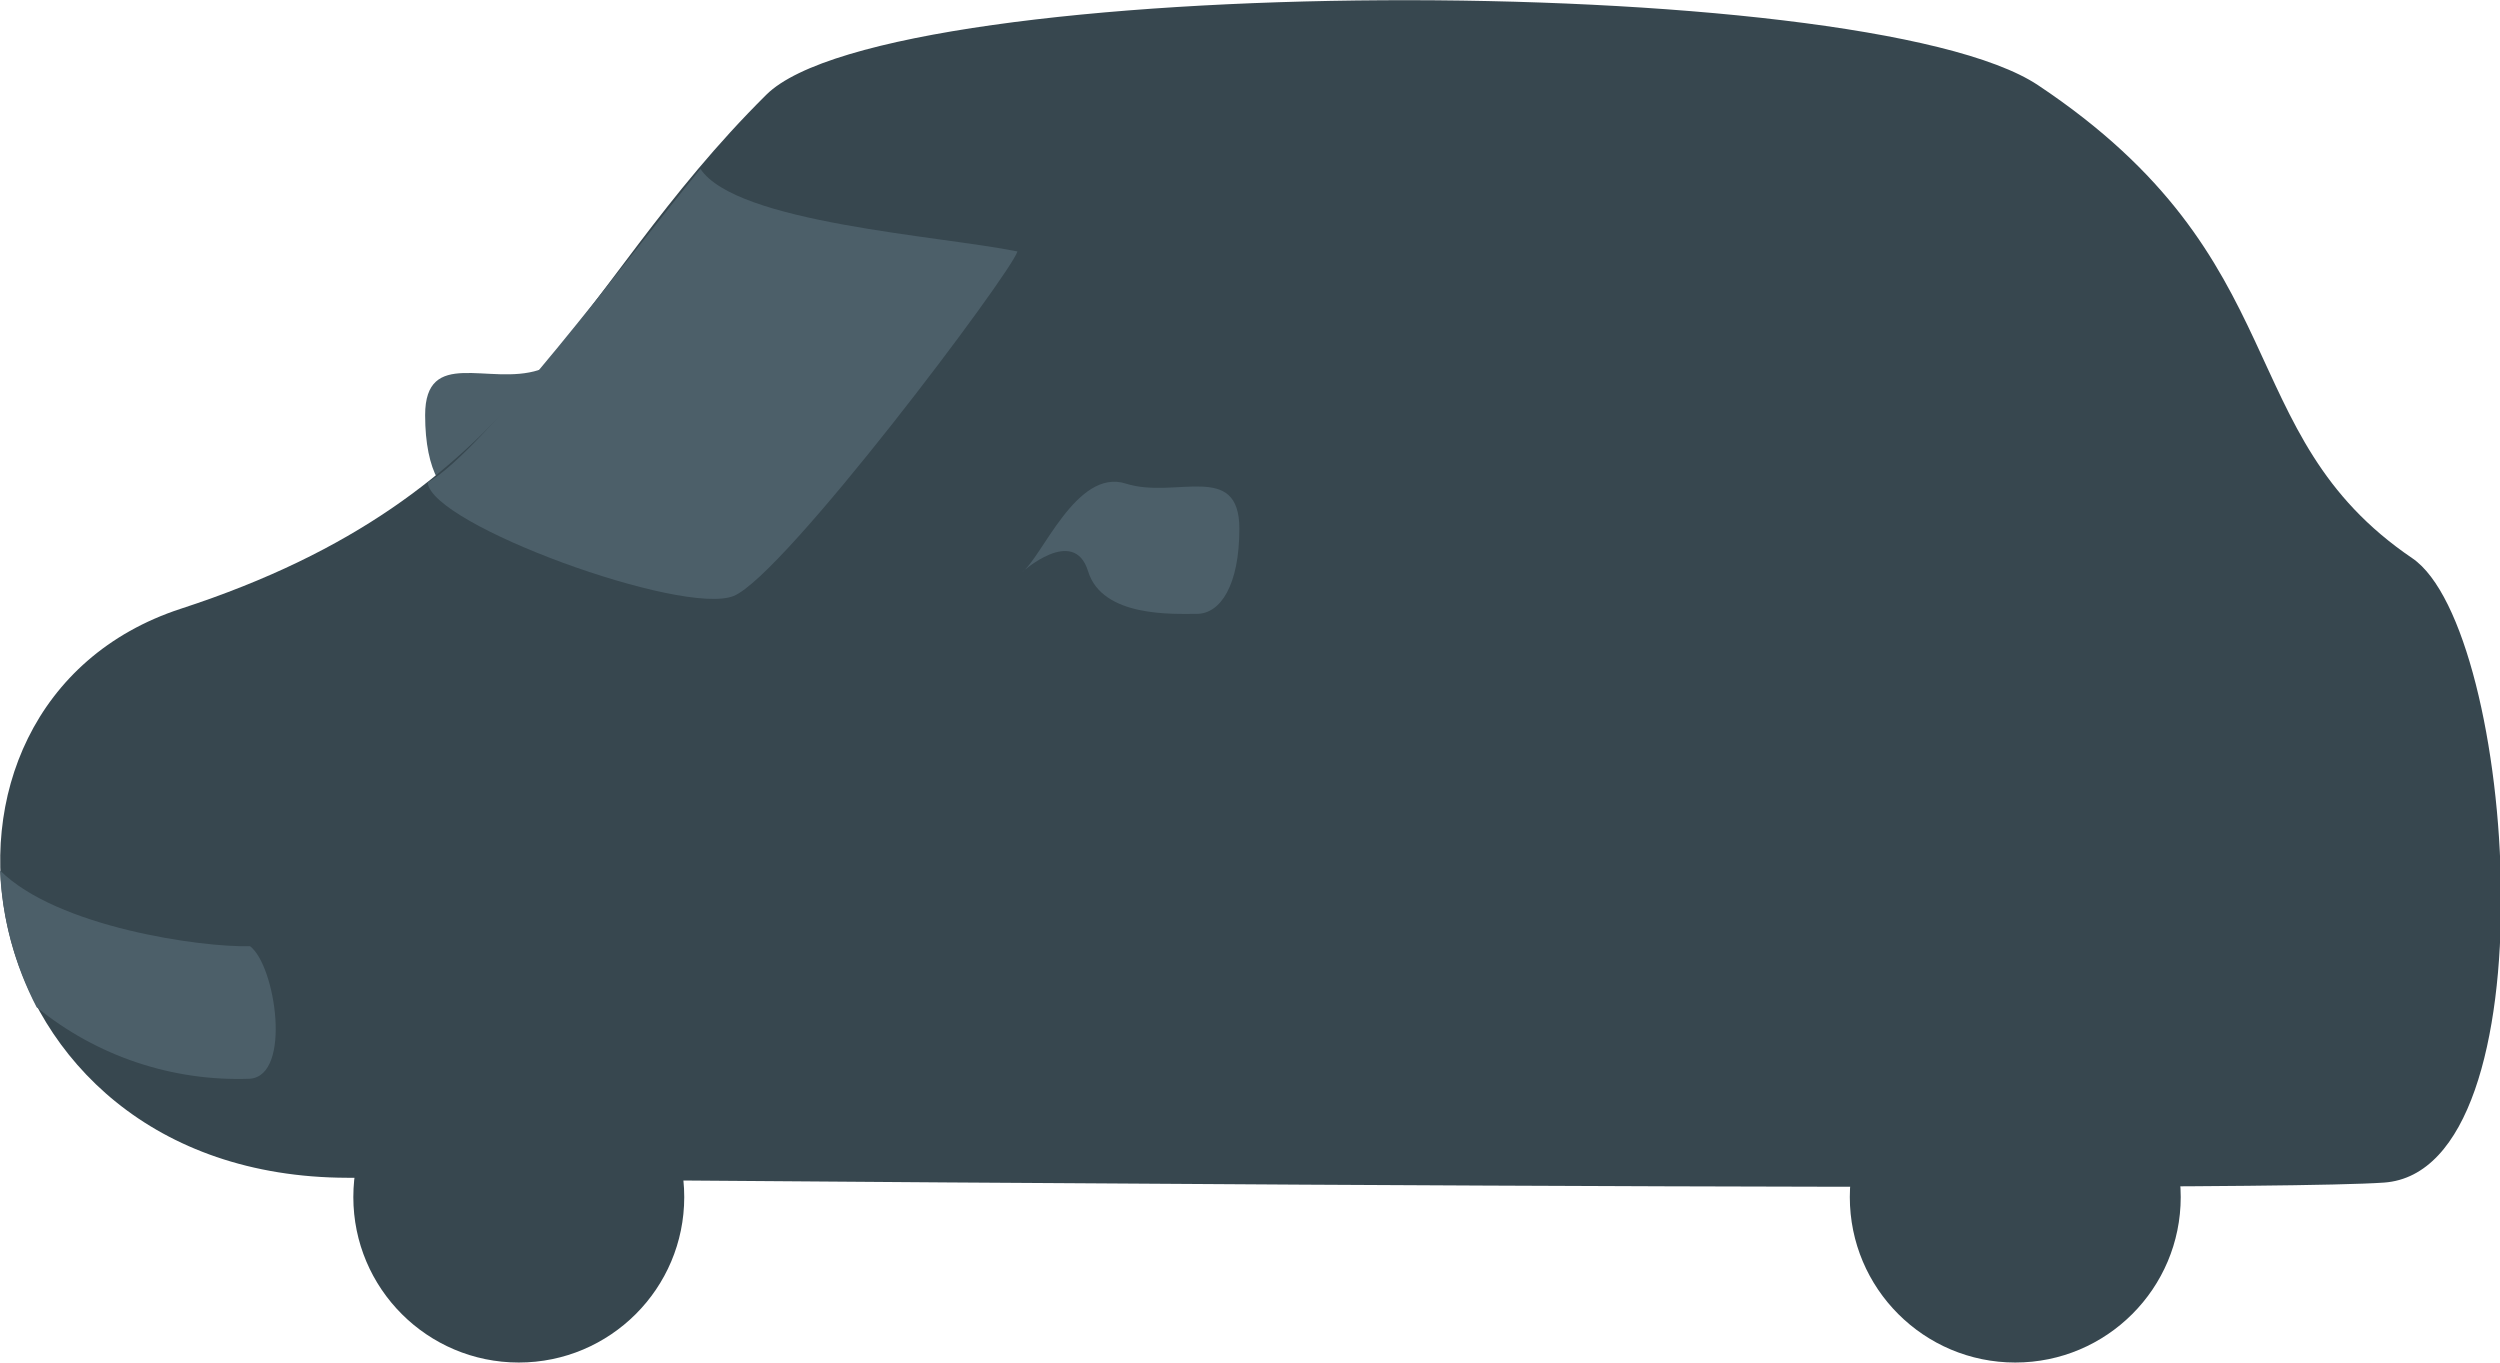
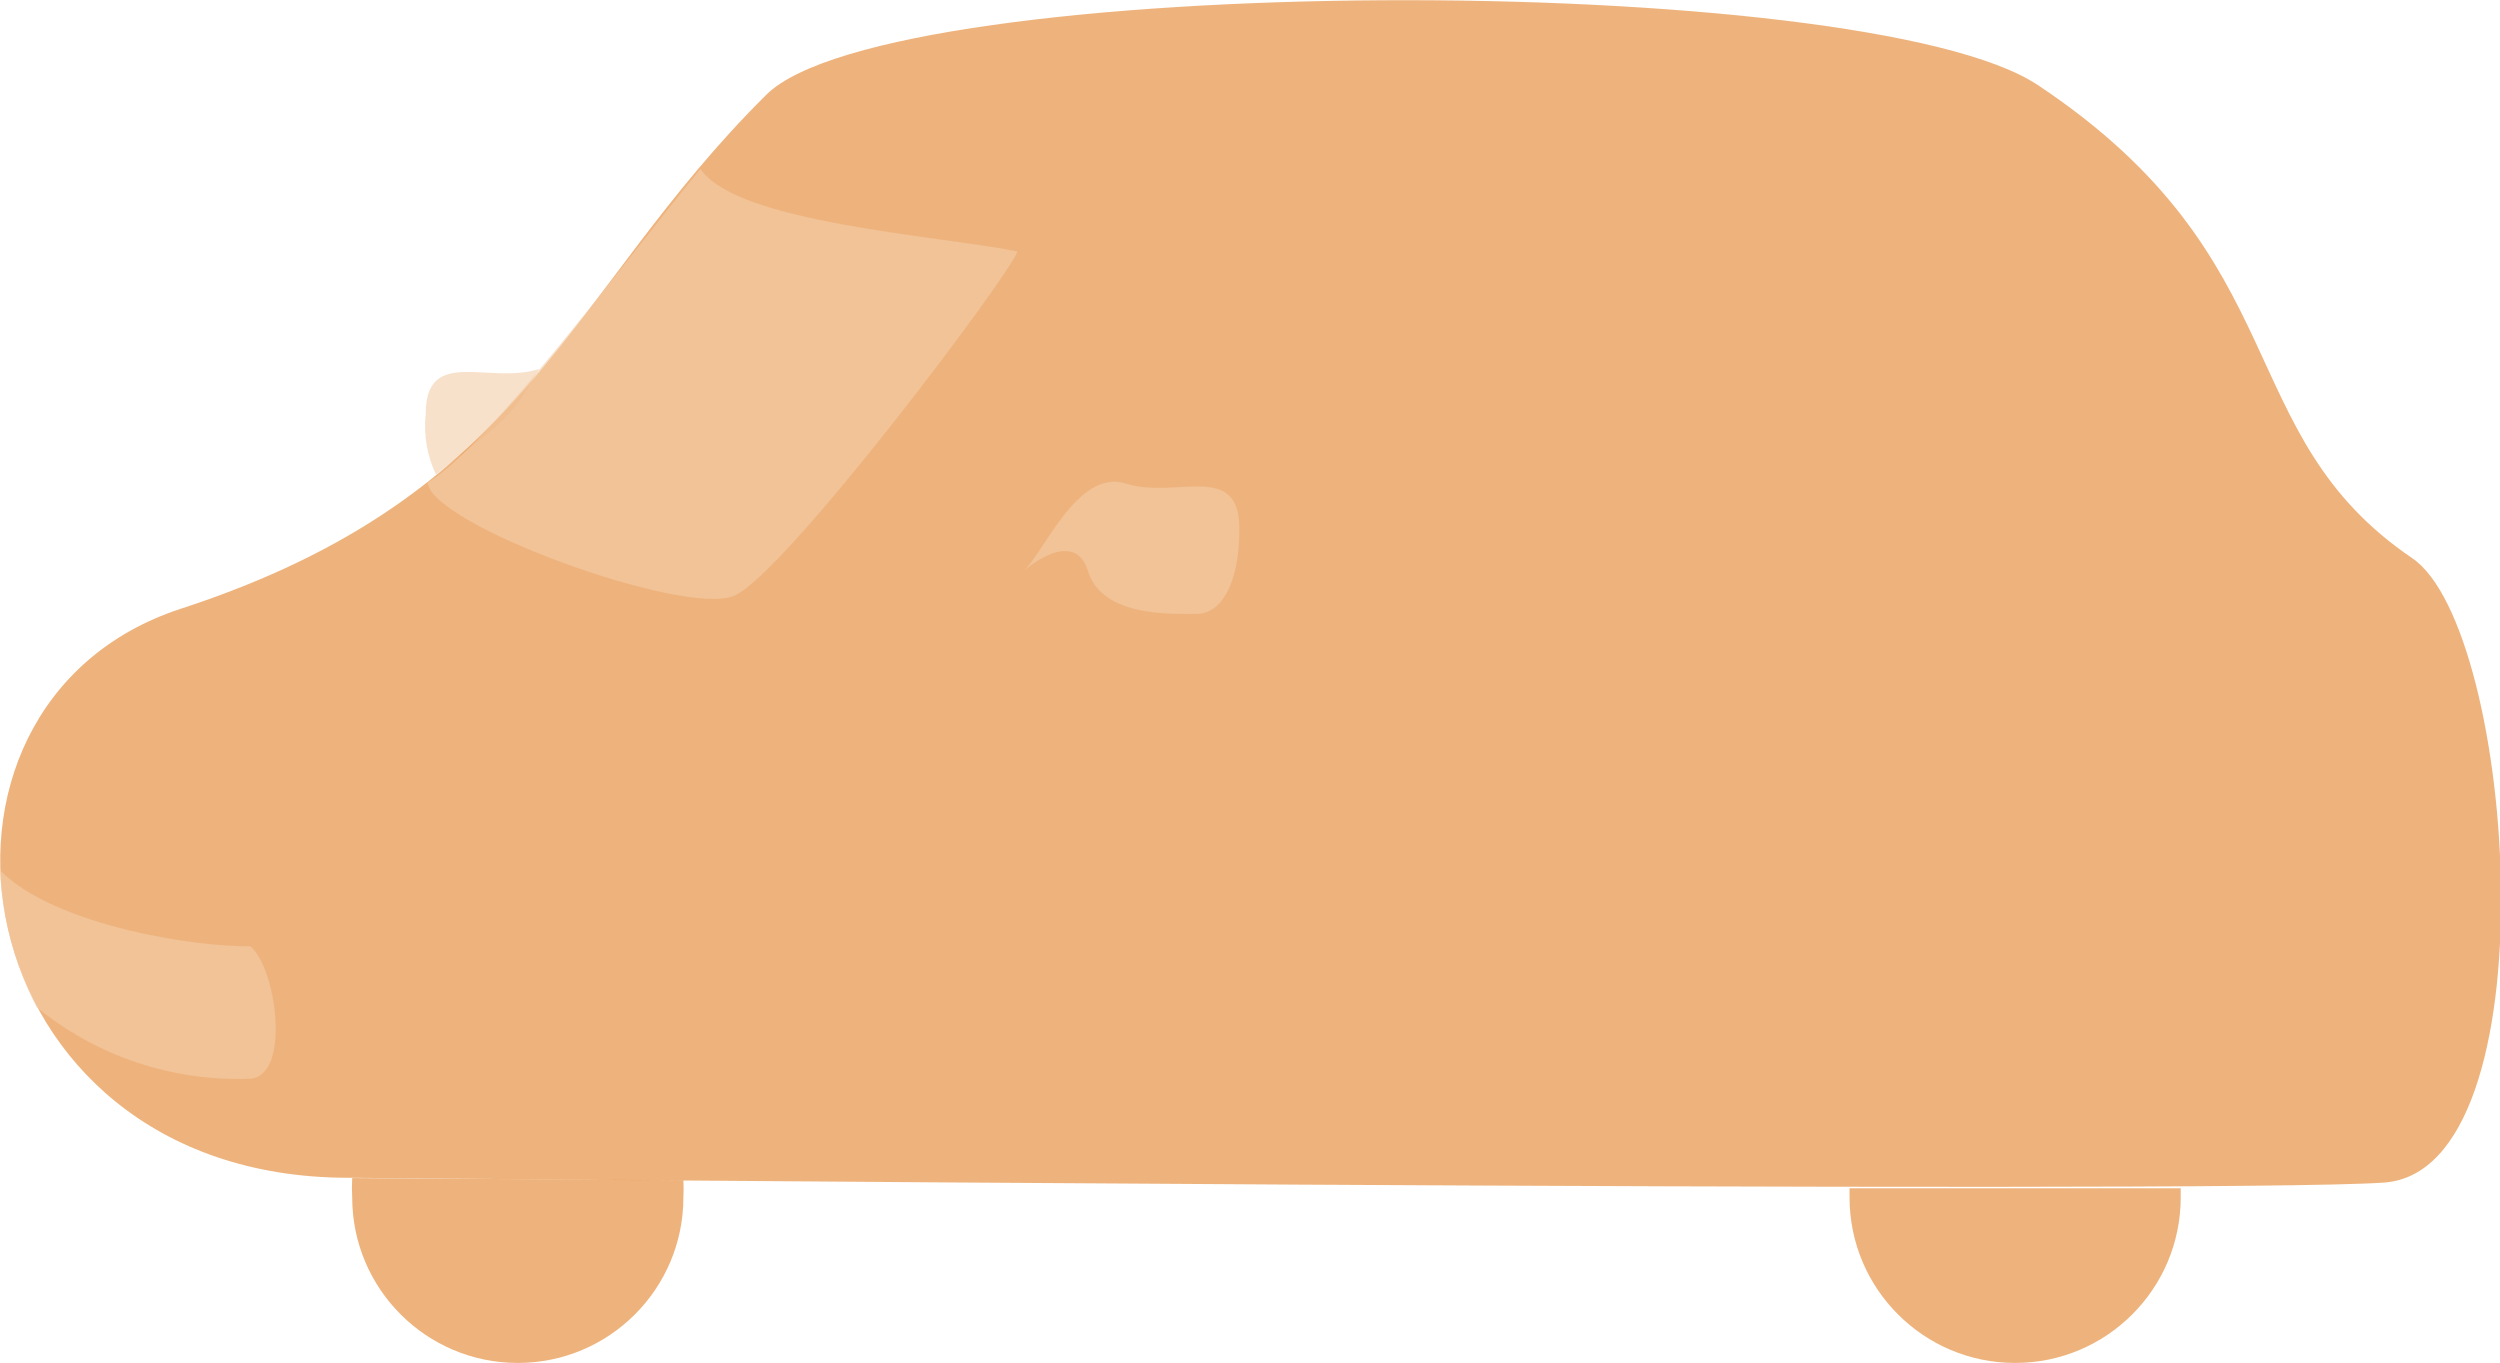
<svg xmlns="http://www.w3.org/2000/svg" viewBox="0 0 88.09 48.02">
  <defs>
-     <style>.cls-1{fill:#4c5f69;}.cls-2{fill:#37474f;}</style>
+     <style>.cls-1{fill:#f3cda8;}.cls-1,.cls-2{opacity:0.6;}.cls-2{fill:#e28126;}</style>
  </defs>
  <g id="Layer_2" data-name="Layer 2">
    <g id="Layer_1-2" data-name="Layer 1">
-       <path class="cls-1" d="M22.65,16.17c-.7-.48-1.92-3.69-3.67-3.13s-4-.81-4,1.59c0,2,.67,3,1.5,3s3.33.13,3.83-1.5S22.65,16.17,22.65,16.17Z" />
+       <path class="cls-1" d="M19,13c-1.77.57-4-.81-4,1.59a4,4,0,0,0,.36,2.13C18,14.67,18,14.67,19,13Z" />
      <path class="cls-2" d="M12.24,41.5C-1.45,41.47-4,24.84,6.37,21.45,18.7,17.43,19.9,10.38,27,3.34,31.36-1,65.67-1.09,71.81,3,81.06,9.16,78.53,15.28,85,19.67c3.67,2.5,5,21.58-1,22S12.24,41.5,12.24,41.5Z" />
-       <circle class="cls-2" cx="18.28" cy="42.18" r="5.83" />
-       <circle class="cls-2" cx="71.01" cy="42.18" r="5.83" />
+       <path class="cls-2" d="M24.08,41.59a5.9,5.9,0,0,1,0,.6,5.83,5.83,0,1,1-11.67,0,5.89,5.89,0,0,1,0-.68" />
+       <path class="cls-2" d="M76.84,41.87q0,.16,0,.32a5.83,5.83,0,0,1-11.67,0q0-.16,0-.32" />
      <path class="cls-1" d="M0,30.67c2,2,7.1,2.72,8.81,2.67.9.68,1.48,4.55,0,4.67a11.22,11.22,0,0,1-7.52-2.52A11.6,11.6,0,0,1,0,30.67Z" />
      <path class="cls-1" d="M36,20.17c.7-.48,1.92-3.69,3.67-3.13s4-.81,4,1.59c0,2-.67,3-1.5,3s-3.33.13-3.83-1.5S36,20.17,36,20.17Z" />
      <path class="cls-1" d="M15.07,17c.11,1.49,9,4.72,10.78,4s9.79-11.39,10-12.14c-2.77-.56-9.9-1-11.17-2.91C22.05,9.17,17.06,15.88,15.07,17Z" />
    </g>
  </g>
</svg>
